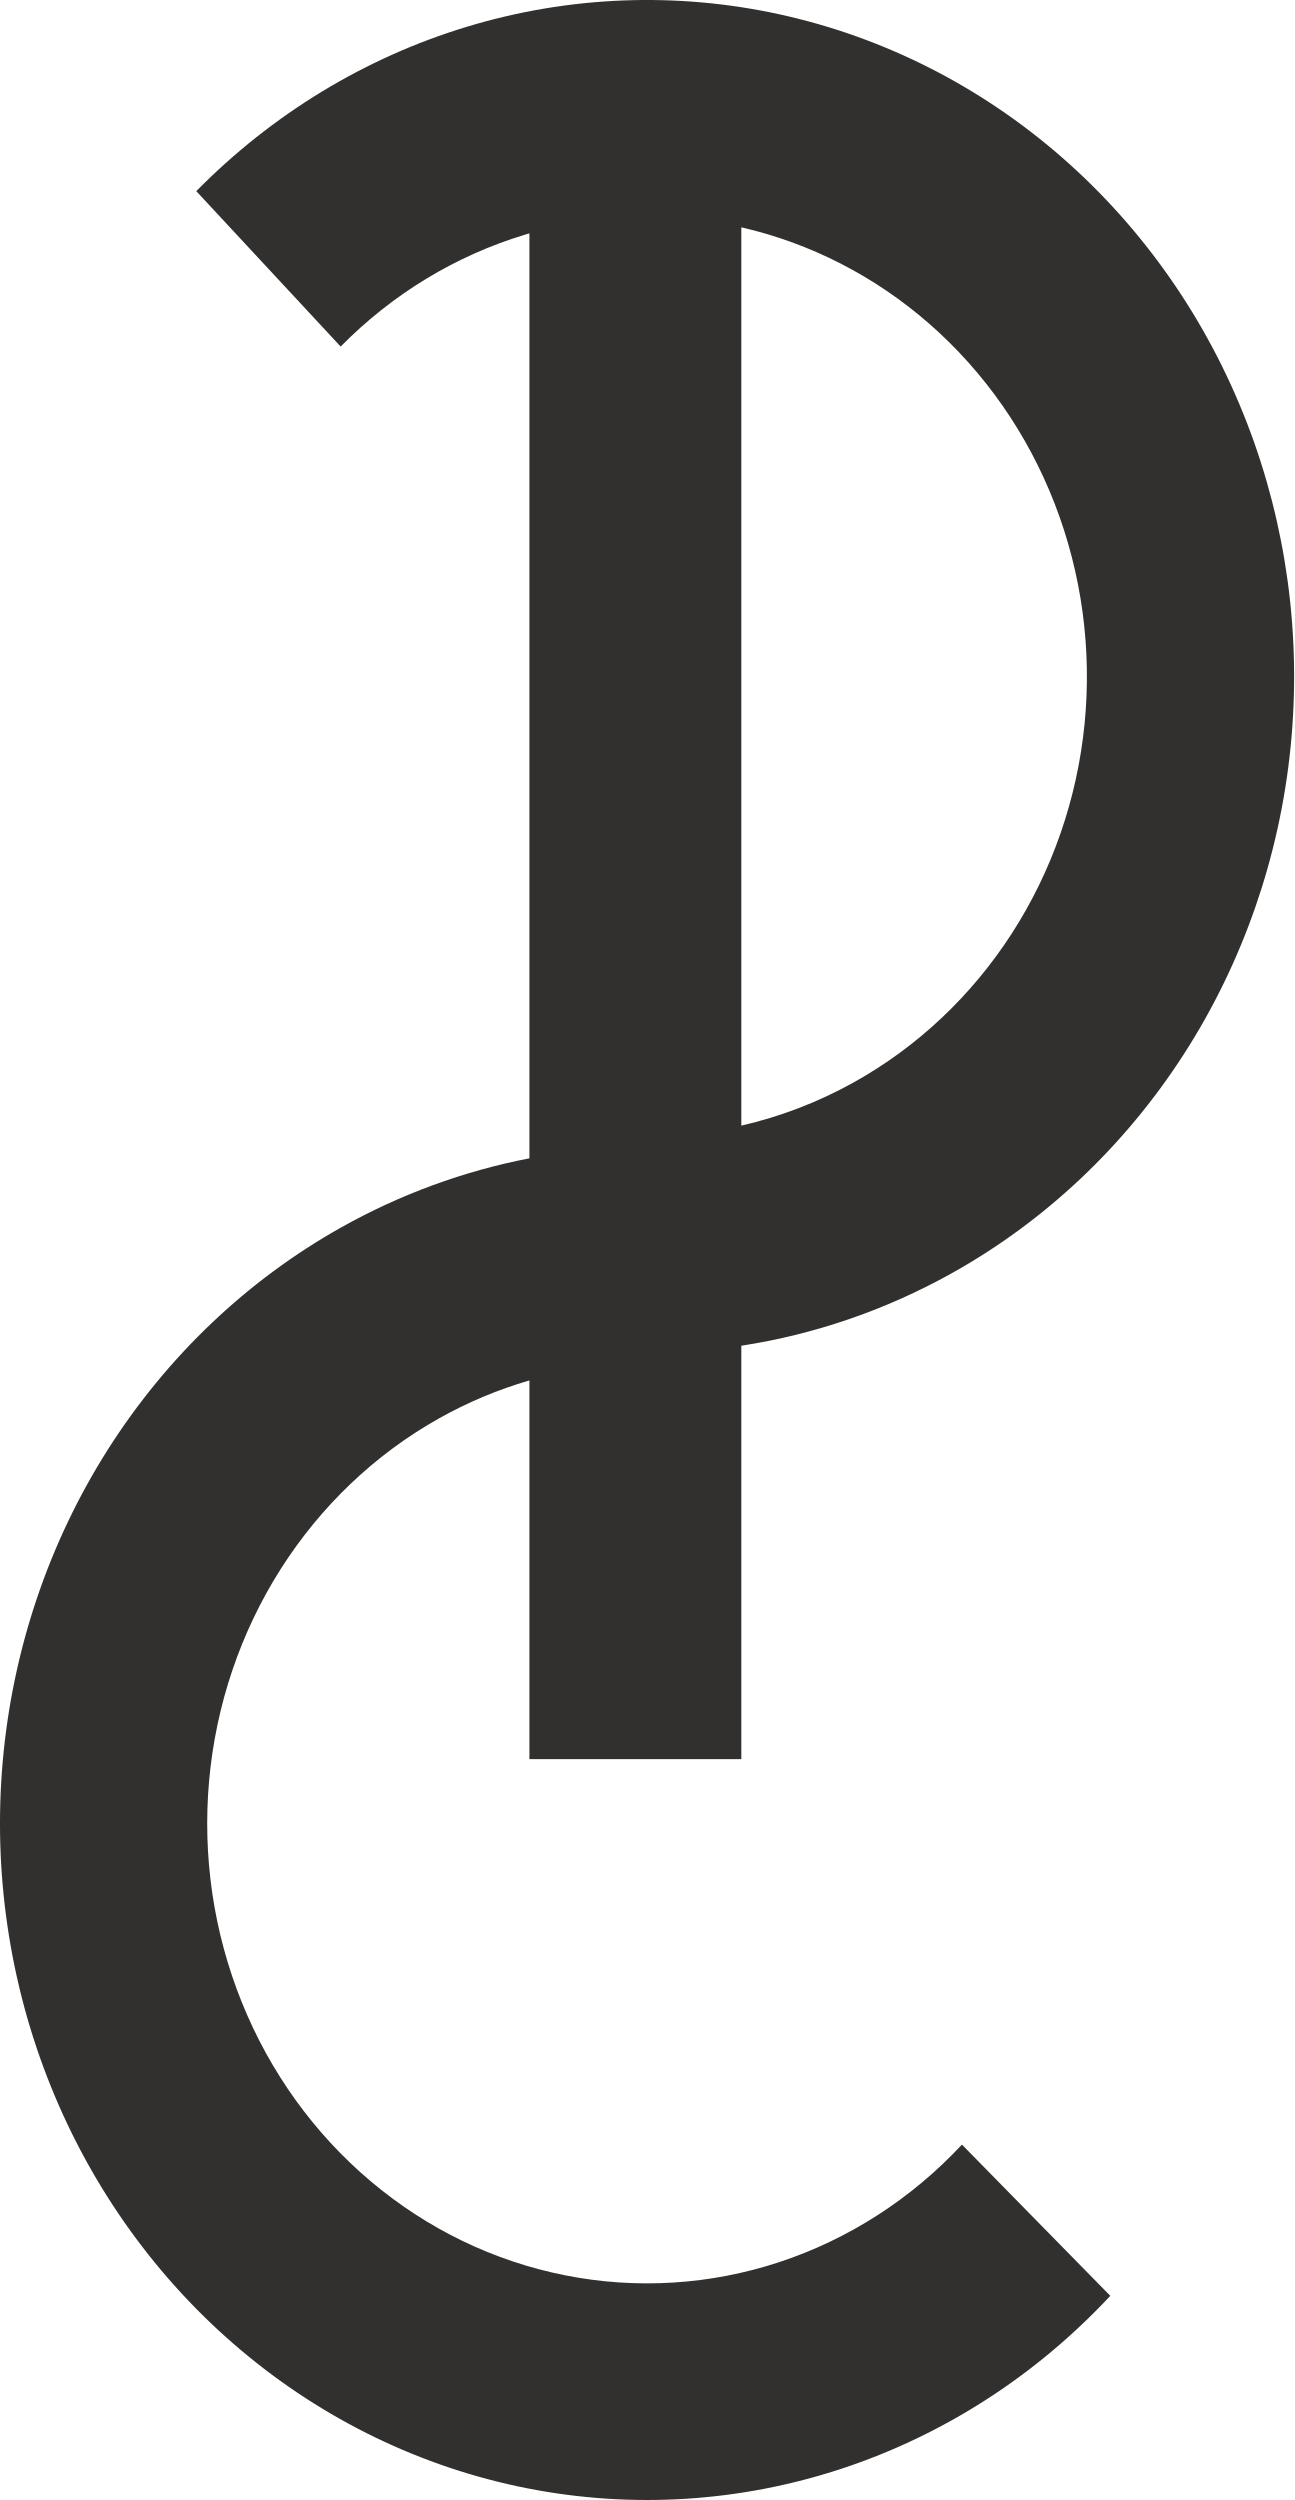
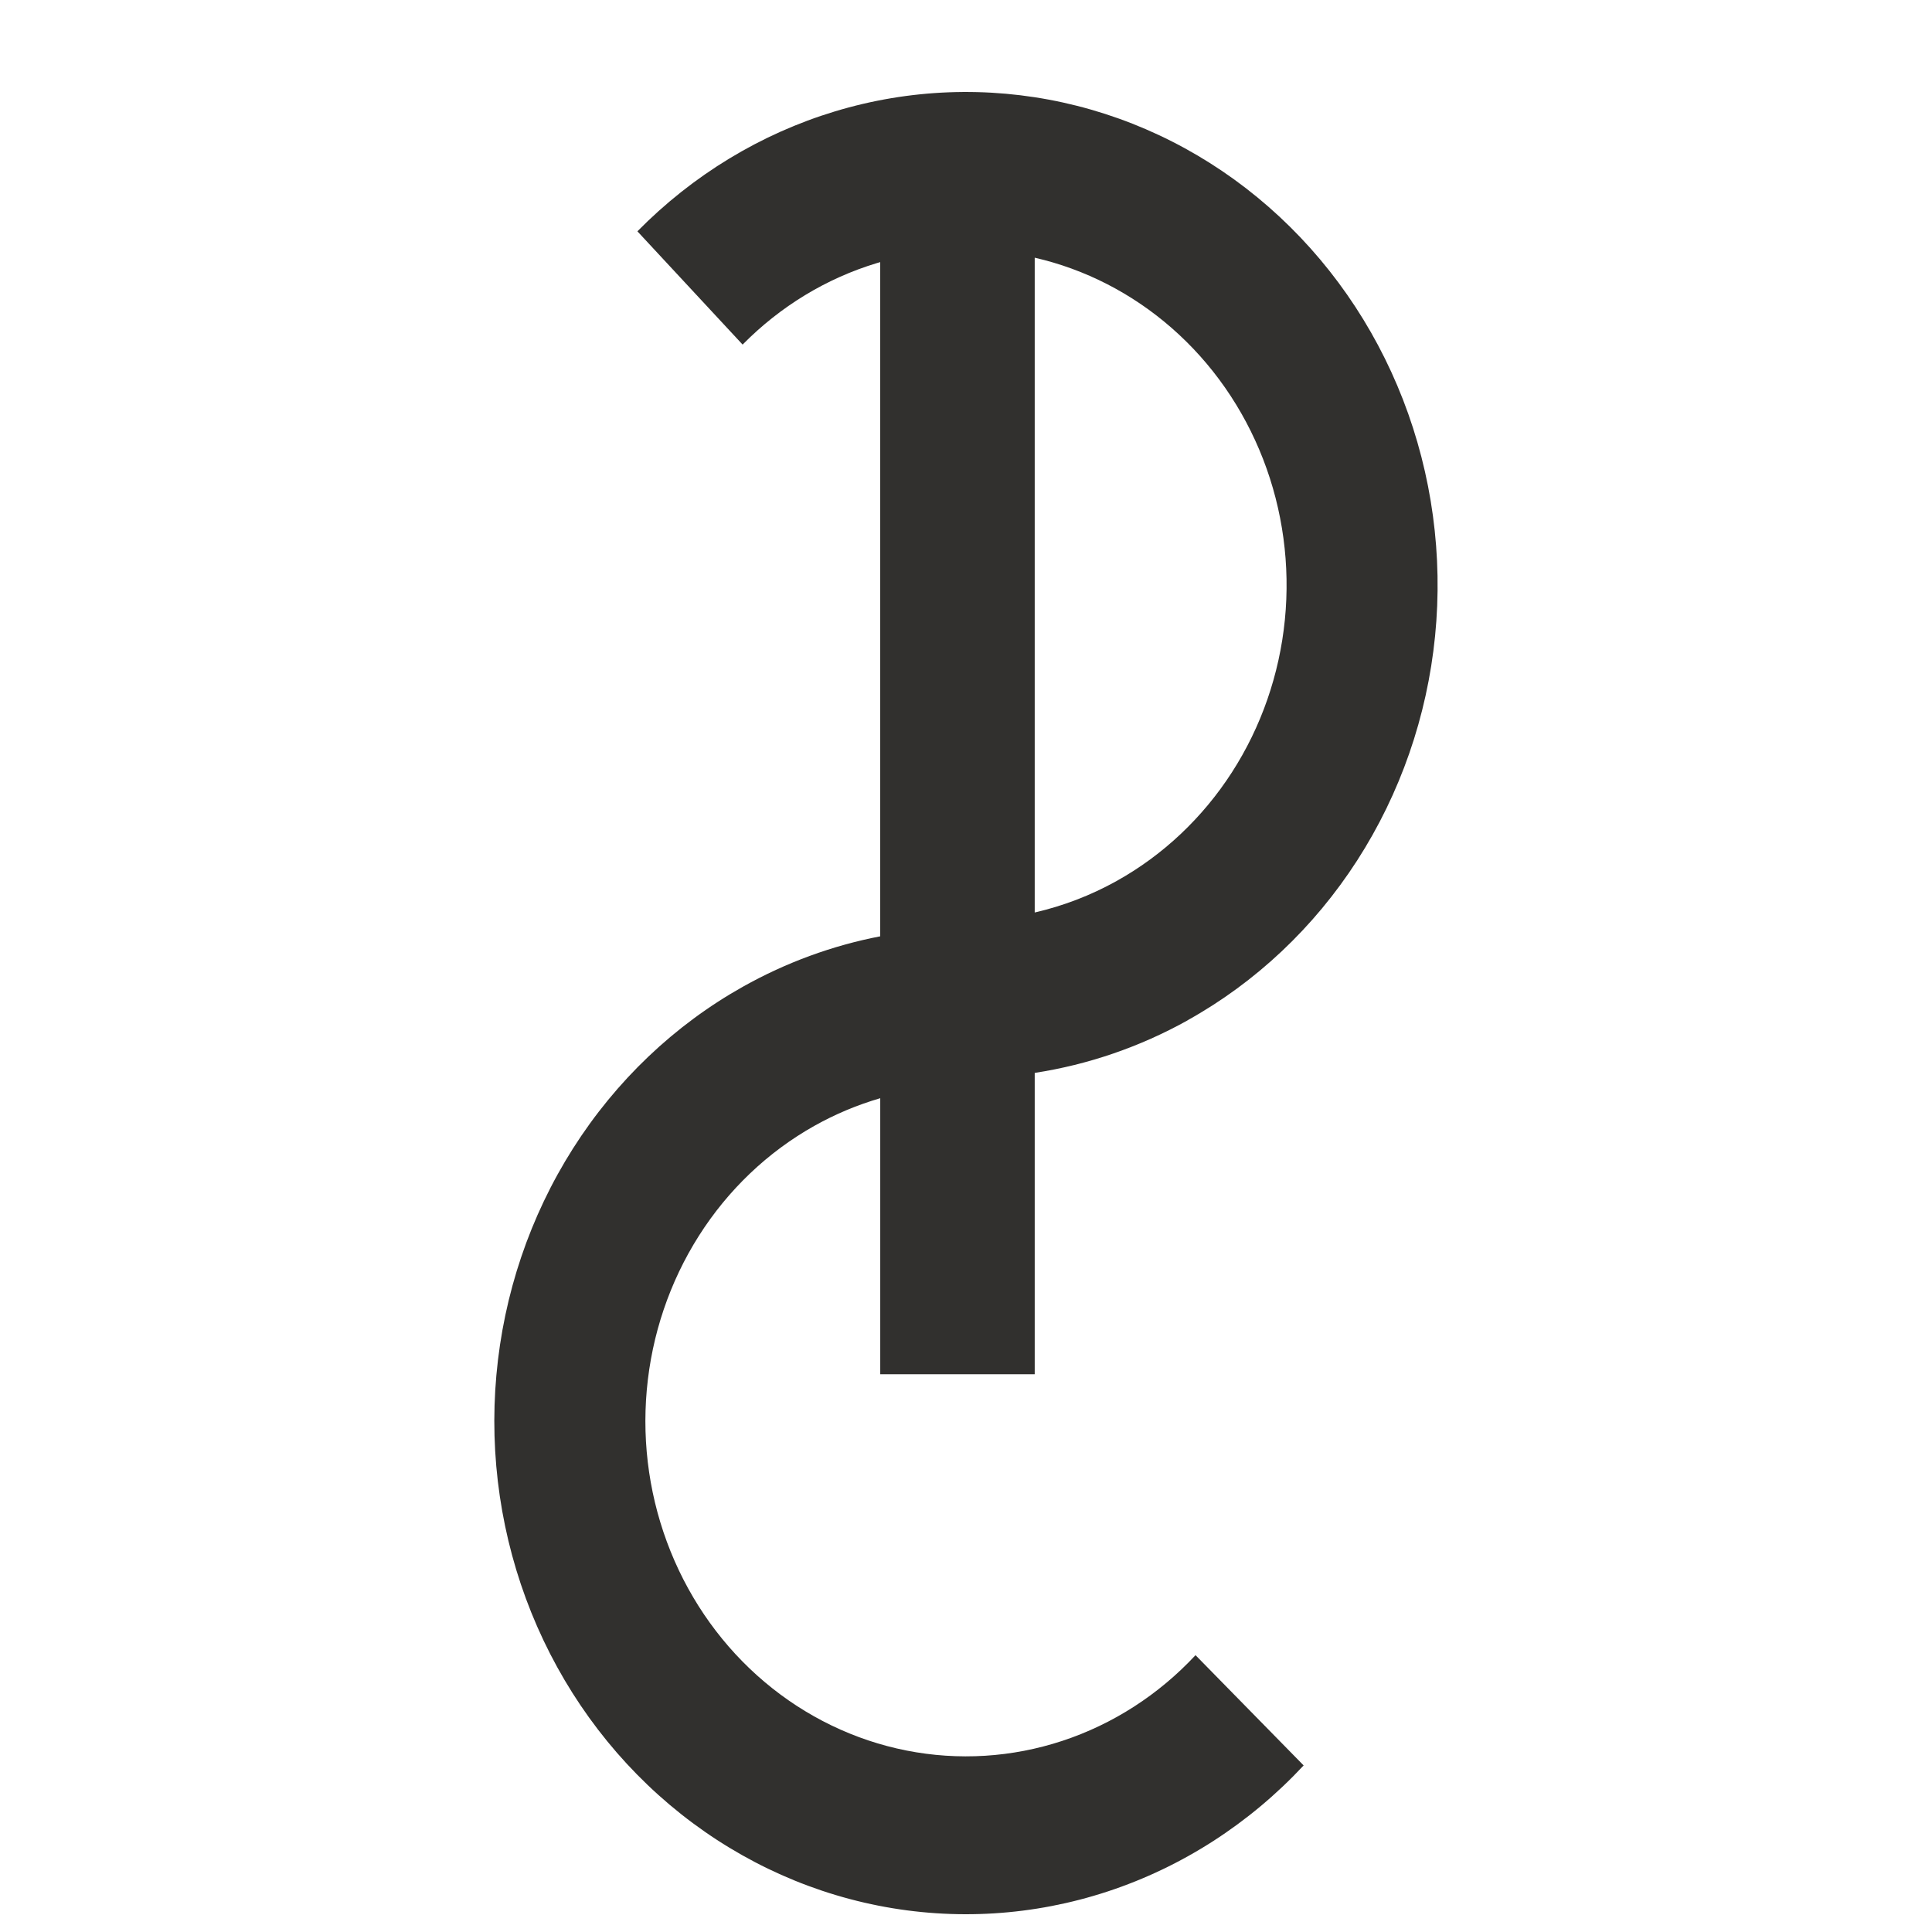
- <svg xmlns="http://www.w3.org/2000/svg" width="44" height="85" viewBox="0 0 44 85" fill="none">
-   <path fill-rule="evenodd" clip-rule="evenodd" d="M32.335 43.304C30.103 44.546 27.691 45.372 25.205 45.755V59.811H18V46.935C16.938 47.243 15.908 47.674 14.93 48.223C12.755 49.443 10.904 51.205 9.539 53.355C8.175 55.504 7.341 57.973 7.11 60.541C6.88 63.109 7.261 65.697 8.22 68.074C9.178 70.451 10.684 72.543 12.604 74.163C14.523 75.784 16.796 76.883 19.221 77.362C21.645 77.842 24.145 77.687 26.498 76.911C28.851 76.135 30.984 74.763 32.706 72.916L37.75 78.058C35.216 80.775 32.078 82.794 28.617 83.935C25.155 85.076 21.478 85.305 17.911 84.599C14.345 83.894 11.001 82.277 8.177 79.893C5.353 77.509 3.138 74.431 1.728 70.935C0.318 67.438 -0.243 63.631 0.096 59.853C0.435 56.075 1.662 52.444 3.669 49.282C5.676 46.12 8.401 43.527 11.599 41.733C13.611 40.604 15.771 39.814 18 39.383V7.935C17.948 7.95 17.896 7.966 17.843 7.981C15.49 8.693 13.34 9.999 11.582 11.783L6.674 6.499C9.26 3.874 12.423 1.953 15.886 0.906C19.348 -0.141 23.003 -0.283 26.53 0.493C30.057 1.269 33.348 2.939 36.112 5.356C38.877 7.773 41.032 10.863 42.387 14.355C43.742 17.847 44.255 21.633 43.882 25.381C43.509 29.128 42.261 32.723 40.247 35.848C38.234 38.974 35.517 41.534 32.335 43.304ZM25.205 7.729V38.271C26.532 37.967 27.817 37.474 29.025 36.802C31.188 35.599 33.035 33.858 34.404 31.734C35.773 29.61 36.621 27.166 36.875 24.618C37.128 22.071 36.779 19.497 35.858 17.123C34.937 14.75 33.473 12.649 31.593 11.006C29.747 9.392 27.555 8.268 25.205 7.729Z" fill="#31302E" />
+ <svg xmlns="http://www.w3.org/2000/svg" id="Layer_3" viewBox="0 0 570.2 570.2">
+   <defs>
+     <style>.cls-1{fill:#31302e;fill-rule:evenodd;}</style>
+   </defs>
+   <path class="cls-1" d="M350.49,301.15c-14.12,7.86-29.39,13.08-45.11,15.5v88.94h-45.59v-81.47c-6.72,1.95-13.24,4.68-19.43,8.15-13.76,7.72-25.47,18.87-34.1,32.47-8.63,13.6-13.91,29.22-15.37,45.47-1.46,16.25,.95,32.62,7.02,47.66,6.06,15.04,15.59,28.28,27.74,38.53,12.14,10.25,26.53,17.21,41.87,20.24s31.16,2.05,46.04-2.86c14.89-4.91,28.38-13.59,39.28-25.28l31.91,32.54c-16.03,17.19-35.89,29.96-57.79,37.18-21.9,7.22-45.17,8.66-67.74,4.2-22.56-4.46-43.72-14.69-61.59-29.78-17.87-15.09-31.88-34.56-40.81-56.68-8.92-22.12-12.47-46.21-10.32-70.11,2.14-23.9,9.91-46.88,22.61-66.89,12.7-20,29.93-36.41,50.17-47.76,12.73-7.14,26.4-12.14,40.5-14.86V77.36c-.33,.1-.66,.19-.99,.29-14.89,4.5-28.49,12.76-39.62,24.05l-31.05-33.43c16.36-16.61,36.37-28.76,58.28-35.39,21.91-6.63,45.03-7.52,67.35-2.62,22.32,4.91,43.14,15.47,60.63,30.77,17.49,15.29,31.13,34.85,39.7,56.94,8.57,22.09,11.82,46.05,9.46,69.76-2.36,23.71-10.26,46.46-23,66.23-12.74,19.77-29.93,35.97-50.06,47.17Zm-45.11-225.09v193.25c8.39-1.93,16.53-5.04,24.17-9.3,13.68-7.61,25.37-18.63,34.03-32.07,8.66-13.44,14.03-28.9,15.63-45.02,1.6-16.12-.6-32.4-6.43-47.42-5.83-15.02-15.09-28.31-26.99-38.71-11.68-10.21-25.55-17.33-40.42-20.74Z" />
</svg>
